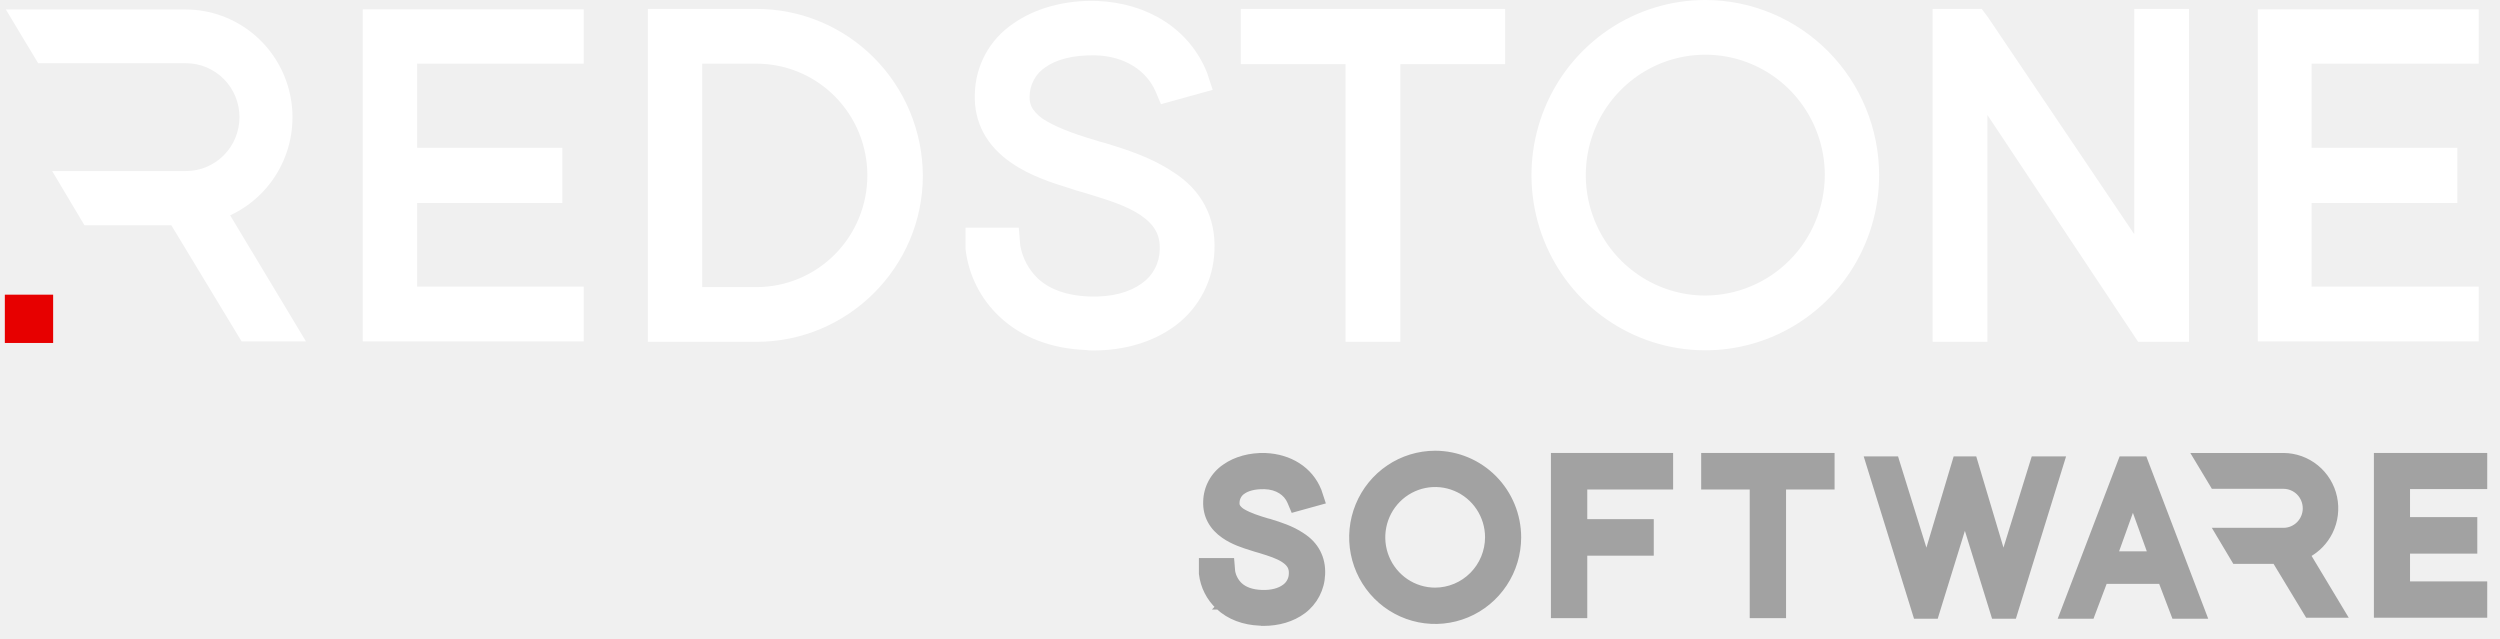
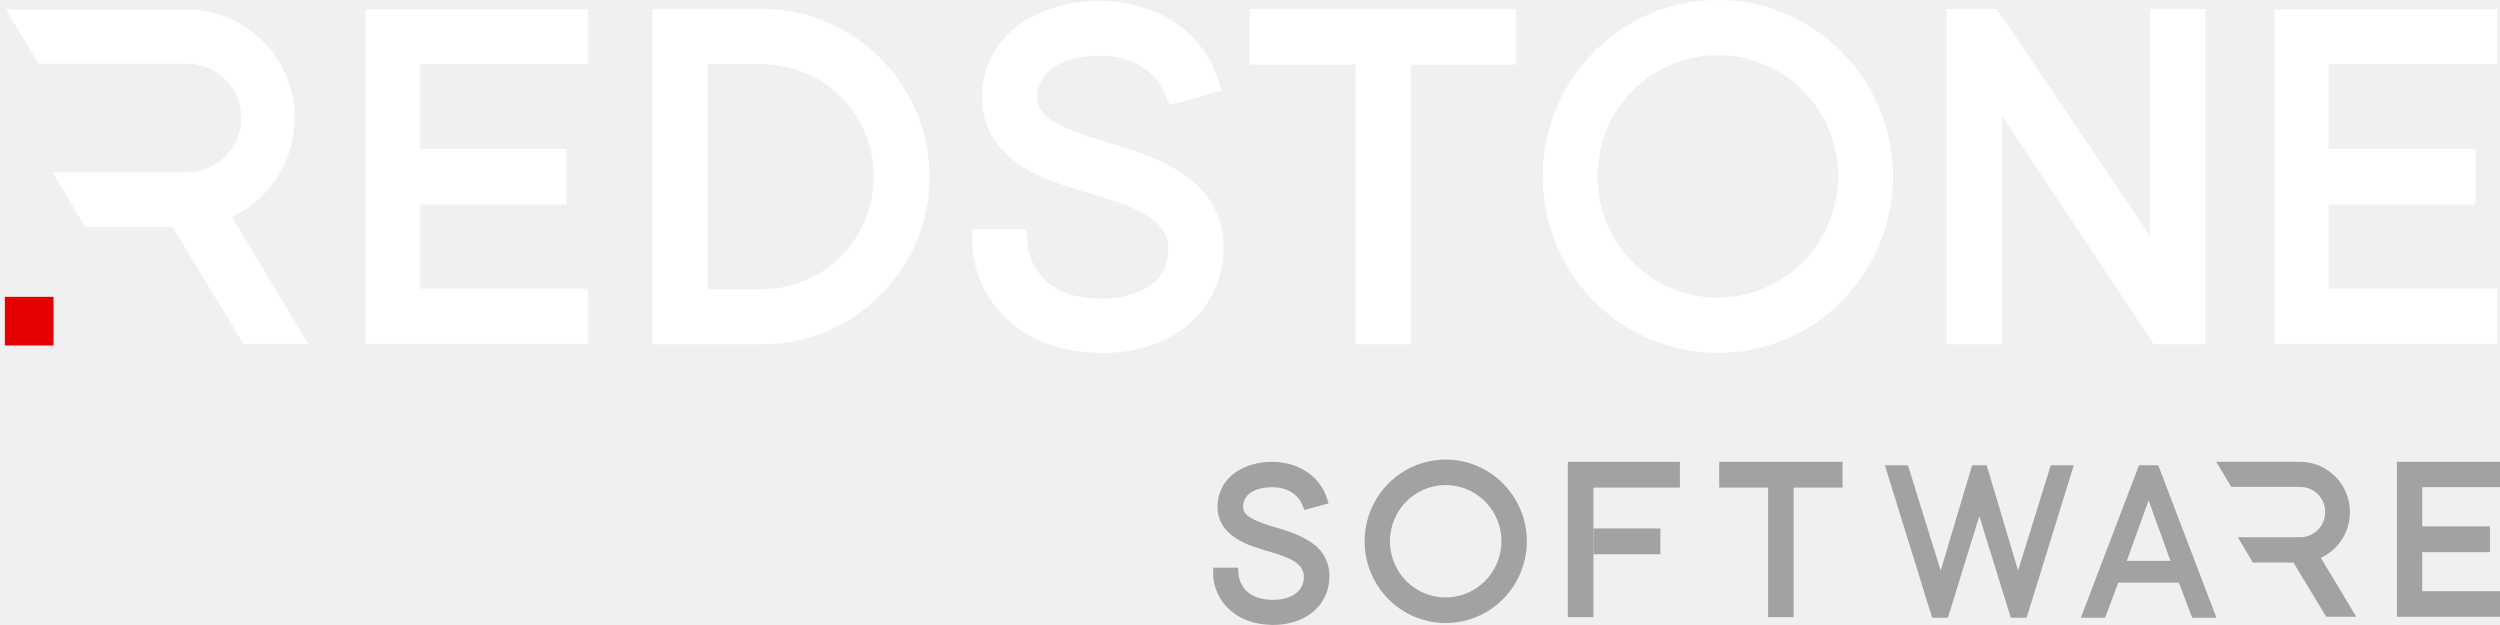
- <svg xmlns="http://www.w3.org/2000/svg" width="137" height="35" viewBox="0 0 137 35" fill="none">
-   <path fill-rule="evenodd" clip-rule="evenodd" d="M93.45 0C91.567 4.20859e-08 89.725 0.563 88.159 1.618C86.592 2.672 85.371 4.171 84.65 5.925C83.929 7.679 83.74 9.609 84.108 11.47C84.475 13.332 85.382 15.043 86.714 16.385C88.046 17.727 89.743 18.642 91.591 19.012C93.439 19.383 95.354 19.193 97.094 18.467C98.835 17.741 100.323 16.511 101.37 14.933C102.417 13.354 102.976 11.499 102.976 9.601C102.974 7.055 101.97 4.615 100.184 2.815C98.398 1.015 95.976 0.003 93.45 0ZM93.45 16.196C92.155 16.196 90.889 15.809 89.812 15.083C88.735 14.358 87.895 13.327 87.4 12.121C86.904 10.915 86.775 9.589 87.027 8.308C87.28 7.028 87.904 5.852 88.82 4.93C89.736 4.007 90.903 3.378 92.174 3.124C93.445 2.87 94.761 3.001 95.958 3.5C97.155 4 98.177 4.846 98.897 5.932C99.616 7.017 100 8.293 99.999 9.599C99.993 11.346 99.3 13.021 98.073 14.257C96.847 15.492 95.185 16.189 93.45 16.196Z" fill="#FFFFFF" />
-   <path fill-rule="evenodd" clip-rule="evenodd" d="M126.676 3.488V8.098H134.661V11.124H126.676V15.706H135.835V18.707H123.726V0.513H135.835V3.488H126.676Z" fill="#FFFFFF" />
-   <path fill-rule="evenodd" clip-rule="evenodd" d="M119.959 0.489V18.732H117.171L108.911 6.302V18.732H105.908V0.489H108.6L108.937 0.94L116.956 12.833V0.489H119.959Z" fill="#FFFFFF" />
-   <path fill-rule="evenodd" clip-rule="evenodd" d="M82.48 0.489V3.515H76.739V18.732H73.737V3.515H67.996V0.489H82.48Z" fill="#FFFFFF" />
-   <path fill-rule="evenodd" clip-rule="evenodd" d="M66.551 13.744C66.522 14.543 66.316 15.326 65.947 16.035C65.579 16.743 65.057 17.359 64.42 17.837C63.181 18.759 61.596 19.207 59.899 19.207H59.889C59.755 19.209 59.621 19.2 59.488 19.179C57.683 19.112 56.012 18.52 54.781 17.36C53.741 16.39 53.079 15.079 52.913 13.661V13.611V12.475H55.83L55.91 13.451C56.033 14.153 56.379 14.796 56.897 15.282C57.531 15.858 58.445 16.202 59.687 16.248C60.928 16.295 61.911 16.012 62.565 15.533C62.864 15.328 63.109 15.053 63.281 14.732C63.453 14.412 63.546 14.054 63.552 13.69V13.673C63.588 12.907 63.287 12.315 62.491 11.782C61.743 11.278 60.714 10.961 59.727 10.656L59.55 10.601L59.005 10.444L58.587 10.308C57.681 10.029 56.445 9.639 55.41 8.916C54.089 8.008 53.36 6.725 53.421 5.146C53.437 4.384 53.635 3.638 53.998 2.969C54.361 2.301 54.879 1.73 55.507 1.306C56.724 0.439 58.389 -0.006 60.12 0.051C62.882 0.164 65.173 1.575 66.137 3.962L66.147 3.986L66.456 4.924L63.62 5.708L63.337 5.039C62.846 3.877 61.642 3.07 60.018 3.032C58.778 3.008 57.873 3.272 57.298 3.677C57.03 3.852 56.81 4.091 56.657 4.374C56.505 4.656 56.424 4.972 56.423 5.294C56.409 5.531 56.468 5.767 56.594 5.969C56.79 6.245 57.047 6.473 57.344 6.634C58.112 7.088 59.191 7.442 60.258 7.757L60.543 7.834H60.555L60.667 7.871C61.703 8.192 63.111 8.631 64.278 9.423C65.825 10.391 66.641 11.901 66.551 13.744Z" fill="#FFFFFF" />
-   <path fill-rule="evenodd" clip-rule="evenodd" d="M41.455 0.489H35.502V18.732H41.455C46.47 18.732 50.572 14.639 50.572 9.623C50.56 7.195 49.595 4.87 47.886 3.158C46.177 1.446 43.865 0.487 41.455 0.489ZM41.455 15.733H38.479V3.489H41.455C43.066 3.489 44.612 4.134 45.751 5.282C46.891 6.43 47.531 7.987 47.531 9.611C47.531 11.235 46.891 12.792 45.751 13.94C44.612 15.088 43.066 15.733 41.455 15.733Z" fill="#FFFFFF" />
-   <path fill-rule="evenodd" clip-rule="evenodd" d="M22.858 3.488V8.098H30.817V11.124H22.858V15.706H31.99V18.707H19.879V0.513H31.99V3.488H22.858Z" fill="#FFFFFF" />
-   <path fill-rule="evenodd" clip-rule="evenodd" d="M16.768 18.71H13.24L9.389 12.345H4.629L2.858 9.374H10.191C10.576 9.374 10.957 9.298 11.313 9.149C11.669 9.001 11.992 8.783 12.264 8.509C12.537 8.234 12.753 7.909 12.9 7.55C13.047 7.192 13.123 6.807 13.123 6.419C13.123 6.031 13.047 5.647 12.9 5.289C12.753 4.93 12.537 4.604 12.264 4.33C11.992 4.055 11.669 3.838 11.313 3.689C10.957 3.541 10.576 3.464 10.191 3.464H2.091L0.32 0.52H10.191C11.526 0.526 12.82 0.991 13.857 1.839C14.894 2.686 15.614 3.865 15.896 5.18C16.178 6.495 16.007 7.868 15.409 9.072C14.812 10.276 13.825 11.238 12.612 11.8L16.768 18.71Z" fill="#FFFFFF" />
+ <svg xmlns="http://www.w3.org/2000/svg" width="136" height="34" viewBox="0 0 136 34" fill="none">
+   <path fill-rule="evenodd" clip-rule="evenodd" d="M93.45 0C91.567 4.20859e-08 89.725 0.563 88.159 1.618C86.592 2.672 85.371 4.171 84.65 5.925C83.929 7.679 83.74 9.609 84.108 11.47C84.475 13.332 85.382 15.043 86.714 16.385C88.046 17.727 89.743 18.642 91.591 19.012C93.439 19.383 95.354 19.193 97.094 18.467C98.835 17.741 100.323 16.511 101.37 14.933C102.417 13.354 102.976 11.499 102.976 9.601C102.974 7.055 101.97 4.615 100.184 2.815C98.398 1.015 95.976 0.003 93.45 0ZM93.45 16.196C92.155 16.196 90.889 15.809 89.812 15.083C88.735 14.358 87.895 13.327 87.4 12.121C86.904 10.915 86.775 9.589 87.027 8.308C87.28 7.028 87.904 5.852 88.82 4.93C89.736 4.007 90.903 3.378 92.174 3.124C93.445 2.87 94.761 3.001 95.958 3.5C97.155 4 98.177 4.846 98.897 5.932C99.616 7.017 100 8.293 99.999 9.599C99.993 11.346 99.3 13.021 98.073 14.257C96.847 15.492 95.185 16.189 93.45 16.196Z" fill="#ffffff" />
+   <path fill-rule="evenodd" clip-rule="evenodd" d="M126.676 3.488V8.098H134.661V11.124H126.676V15.706H135.835V18.707H123.726V0.513H135.835V3.488H126.676Z" fill="#ffffff" />
+   <path fill-rule="evenodd" clip-rule="evenodd" d="M119.959 0.489V18.732H117.171L108.911 6.302V18.732H105.908V0.489H108.6L108.937 0.94L116.956 12.833V0.489H119.959Z" fill="#ffffff" />
+   <path fill-rule="evenodd" clip-rule="evenodd" d="M82.48 0.489V3.515H76.739V18.732H73.737V3.515H67.996V0.489H82.48Z" fill="#ffffff" />
+   <path fill-rule="evenodd" clip-rule="evenodd" d="M66.551 13.744C66.522 14.543 66.316 15.326 65.947 16.035C65.579 16.743 65.057 17.359 64.42 17.837C63.181 18.759 61.596 19.207 59.899 19.207H59.889C59.755 19.209 59.621 19.2 59.488 19.179C57.683 19.112 56.012 18.52 54.781 17.36C53.741 16.39 53.079 15.079 52.913 13.661V13.611V12.475H55.83L55.91 13.451C56.033 14.153 56.379 14.796 56.897 15.282C57.531 15.858 58.445 16.202 59.687 16.248C60.928 16.295 61.911 16.012 62.565 15.533C62.864 15.328 63.109 15.053 63.281 14.732C63.453 14.412 63.546 14.054 63.552 13.69V13.673C63.588 12.907 63.287 12.315 62.491 11.782C61.743 11.278 60.714 10.961 59.727 10.656L59.55 10.601L59.005 10.444L58.587 10.308C57.681 10.029 56.445 9.639 55.41 8.916C54.089 8.008 53.36 6.725 53.421 5.146C53.437 4.384 53.635 3.638 53.998 2.969C54.361 2.301 54.879 1.73 55.507 1.306C56.724 0.439 58.389 -0.006 60.12 0.051C62.882 0.164 65.173 1.575 66.137 3.962L66.147 3.986L66.456 4.924L63.62 5.708L63.337 5.039C62.846 3.877 61.642 3.07 60.018 3.032C58.778 3.008 57.873 3.272 57.298 3.677C57.03 3.852 56.81 4.091 56.657 4.374C56.505 4.656 56.424 4.972 56.423 5.294C56.409 5.531 56.468 5.767 56.594 5.969C56.79 6.245 57.047 6.473 57.344 6.634C58.112 7.088 59.191 7.442 60.258 7.757L60.543 7.834H60.555L60.667 7.871C61.703 8.192 63.111 8.631 64.278 9.423C65.825 10.391 66.641 11.901 66.551 13.744Z" fill="#ffffff" />
+   <path fill-rule="evenodd" clip-rule="evenodd" d="M41.455 0.489H35.502V18.732H41.455C46.47 18.732 50.572 14.639 50.572 9.623C50.56 7.195 49.595 4.87 47.886 3.158C46.177 1.446 43.865 0.487 41.455 0.489ZM41.455 15.733H38.479V3.489H41.455C43.066 3.489 44.612 4.134 45.751 5.282C46.891 6.43 47.531 7.987 47.531 9.611C47.531 11.235 46.891 12.792 45.751 13.94C44.612 15.088 43.066 15.733 41.455 15.733Z" fill="#ffffff" />
+   <path fill-rule="evenodd" clip-rule="evenodd" d="M22.858 3.488V8.098H30.817V11.124H22.858V15.706H31.99V18.707H19.879V0.513H31.99V3.488H22.858Z" fill="#ffffff" />
+   <path fill-rule="evenodd" clip-rule="evenodd" d="M16.768 18.71H13.24L9.389 12.345H4.629L2.858 9.374H10.191C10.576 9.374 10.957 9.298 11.313 9.149C11.669 9.001 11.992 8.783 12.264 8.509C12.537 8.234 12.753 7.909 12.9 7.55C13.047 7.192 13.123 6.807 13.123 6.419C13.123 6.031 13.047 5.647 12.9 5.289C12.753 4.93 12.537 4.604 12.264 4.33C11.992 4.055 11.669 3.838 11.313 3.689C10.957 3.541 10.576 3.464 10.191 3.464H2.091L0.32 0.52H10.191C11.526 0.526 12.82 0.991 13.857 1.839C14.894 2.686 15.614 3.865 15.896 5.18C16.178 6.495 16.007 7.868 15.409 9.072C14.812 10.276 13.825 11.238 12.612 11.8L16.768 18.71Z" fill="#ffffff" />
  <path d="M0.265 16.148H2.912V18.795H0.265V16.148Z" fill="#E70000" />
-   <path d="M78.647 24.85H78.647C77.744 24.85 76.862 25.12 76.112 25.625C75.362 26.13 74.777 26.848 74.432 27.688C74.086 28.527 73.996 29.451 74.172 30.343C74.348 31.234 74.782 32.053 75.42 32.696C76.058 33.339 76.871 33.777 77.756 33.954C78.641 34.132 79.559 34.041 80.393 33.693C81.227 33.345 81.939 32.756 82.44 32C82.942 31.245 83.209 30.356 83.21 29.447V29.447C83.209 28.229 82.728 27.06 81.873 26.198C81.017 25.336 79.857 24.851 78.647 24.85ZM78.647 32.352C78.077 32.352 77.519 32.182 77.045 31.863C76.571 31.543 76.201 31.089 75.983 30.558C75.764 30.027 75.707 29.442 75.819 28.878C75.93 28.314 76.205 27.796 76.609 27.389C77.012 26.983 77.526 26.706 78.085 26.594C78.644 26.482 79.224 26.54 79.751 26.76C80.278 26.98 80.728 27.352 81.045 27.831C81.362 28.309 81.531 28.871 81.531 29.446C81.528 30.216 81.222 30.954 80.682 31.498C80.142 32.043 79.41 32.349 78.647 32.352Z" fill="#A2A2A2" stroke="#A2A2A2" stroke-width="0.3" />
-   <path d="M100.385 25.123V24.973H100.235H93.525H93.375V25.123V26.525V26.675H93.525H96.035V33.574V33.724H96.185H97.576H97.726V33.574V26.675H100.235H100.385V26.525V25.123Z" fill="#A2A2A2" stroke="#A2A2A2" stroke-width="0.3" />
-   <path d="M91.537 25.123V24.973H91.387H85.291H85.141L85.141 25.123L85.141 26.525V33.574V33.724H85.291H86.682H86.832V33.574V30.301H88.073H90.326H90.476V30.151V28.749V28.599H90.326H86.832V26.675H91.387H91.537V26.525V25.123Z" fill="#A2A2A2" stroke="#A2A2A2" stroke-width="0.3" />
-   <path d="M71.421 33.484L71.42 33.485C70.815 33.935 70.048 34.149 69.236 34.149H69.233H69.232V33.999C69.169 34 69.107 33.996 69.046 33.986L71.421 33.484ZM71.421 33.484C71.734 33.249 71.99 32.947 72.171 32.599C72.352 32.251 72.453 31.867 72.467 31.475C72.511 30.567 72.106 29.818 71.347 29.341C70.786 28.961 70.115 28.753 69.639 28.605L69.638 28.605L69.586 28.588L69.564 28.581H69.554L69.443 28.551C68.948 28.405 68.466 28.245 68.129 28.046L68.129 28.046L68.124 28.043C68.008 27.98 67.907 27.892 67.83 27.784C67.79 27.718 67.771 27.641 67.776 27.563L67.776 27.563L67.776 27.555C67.776 27.43 67.808 27.308 67.867 27.199C67.925 27.09 68.01 26.998 68.113 26.93L68.113 26.93L68.117 26.928C68.35 26.764 68.734 26.645 69.288 26.656C69.991 26.673 70.49 27.019 70.691 27.494C70.691 27.494 70.691 27.494 70.691 27.494L70.822 27.804L70.873 27.926L71 27.89L72.314 27.527L72.465 27.485L72.416 27.336L72.273 26.901L72.273 26.901L72.269 26.891L72.265 26.881C72.265 26.881 72.265 26.88 72.265 26.88C71.792 25.711 70.672 25.03 69.345 24.975V24.975L69.343 24.975C68.516 24.948 67.711 25.16 67.116 25.584C66.806 25.794 66.55 26.076 66.371 26.406C66.191 26.736 66.093 27.105 66.085 27.481C66.055 28.269 66.423 28.91 67.071 29.355C67.572 29.705 68.165 29.891 68.583 30.02L68.776 30.082L68.775 30.082L68.78 30.084L69.032 30.156L69.112 30.181C69.112 30.181 69.112 30.181 69.112 30.181C69.576 30.325 70.028 30.466 70.353 30.684L70.353 30.684C70.524 30.798 70.631 30.912 70.696 31.029C70.759 31.145 70.786 31.274 70.778 31.429L70.778 31.429V31.436V31.442C70.776 31.587 70.739 31.728 70.671 31.855C70.602 31.983 70.505 32.092 70.386 32.174L70.386 32.173L70.382 32.176C70.114 32.373 69.695 32.499 69.143 32.479C68.593 32.458 68.207 32.307 67.947 32.071C67.733 31.869 67.59 31.604 67.537 31.314L67.501 30.868L67.489 30.731H67.351H66H65.85V30.881V31.407V31.43V31.439L65.851 31.448C65.932 32.139 66.255 32.779 66.763 33.253M71.421 33.484L69.032 34.136C68.17 34.102 67.363 33.818 66.763 33.253M66.763 33.253C66.762 33.253 66.762 33.253 66.762 33.253L66.865 33.144L66.763 33.253C66.763 33.253 66.763 33.253 66.763 33.253Z" fill="#A2A2A2" stroke="#A2A2A2" stroke-width="0.3" />
-   <path d="M135.606 28.637V28.487H135.456H131.919V26.651H136H136.15V26.501V25.123V24.973H136H130.39H130.24V25.123V33.551V33.701H130.39H136H136.15V33.551V32.161V32.011H136H131.919V30.189H135.456H135.606V30.038V28.637Z" fill="#A2A2A2" stroke="#A2A2A2" stroke-width="0.3" />
-   <path d="M128.18 33.7H128.445L128.308 33.472L126.467 30.41C126.992 30.129 127.418 29.689 127.685 29.151C127.976 28.564 128.06 27.893 127.922 27.25C127.785 26.608 127.433 26.032 126.926 25.618C126.419 25.204 125.787 24.976 125.134 24.973H125.133H120.561H120.295L120.432 25.2L121.252 26.564L121.296 26.637H121.381H125.133C125.291 26.637 125.448 26.669 125.595 26.73C125.742 26.791 125.875 26.881 125.987 26.994C126.099 27.107 126.188 27.241 126.249 27.389C126.31 27.537 126.341 27.696 126.341 27.856C126.341 28.016 126.31 28.175 126.249 28.323C126.188 28.471 126.099 28.605 125.987 28.718C125.875 28.831 125.742 28.921 125.595 28.982C125.448 29.043 125.291 29.075 125.133 29.075H121.736H121.472L121.607 29.302L122.428 30.678L122.471 30.751H122.556H124.677L126.417 33.627L126.461 33.7H126.545H128.18Z" fill="#A2A2A2" stroke="#A2A2A2" stroke-width="0.3" />
-   <path d="M105.965 33.756H106.076L106.108 33.65L107.676 28.583L109.243 33.65L109.276 33.756H109.387H110.248H110.359L110.392 33.65L112.958 25.354L113.018 25.16H112.814H111.56H111.45L111.417 25.265L109.788 30.524L108.218 25.267L108.186 25.16H108.075H107.283H107.172L107.14 25.267L105.57 30.525L103.934 25.265L103.902 25.16H103.791H102.537H102.334L102.394 25.354L104.966 33.651L104.999 33.756H105.11H105.965ZM114.516 33.756H114.62L114.656 33.659L115.34 31.846H118.426L119.116 33.659L119.153 33.756H119.256H120.574H120.792L120.715 33.553L117.55 25.256L117.514 25.16H117.41H116.362H116.259L116.222 25.256L113.058 33.553L112.98 33.756H113.198H114.516ZM115.913 30.363L116.883 27.662L117.859 30.363H115.913Z" fill="#A2A2A2" stroke="#A2A2A2" stroke-width="0.3" />
+   <path fill-rule="evenodd" clip-rule="evenodd" d="M78.647 25C77.774 25 76.921 25.261 76.196 25.749C75.47 26.238 74.904 26.932 74.57 27.745C74.236 28.557 74.149 29.451 74.319 30.314C74.489 31.176 74.909 31.968 75.526 32.59C76.144 33.212 76.93 33.636 77.785 33.807C78.641 33.979 79.529 33.891 80.335 33.555C81.141 33.218 81.831 32.648 82.315 31.917C82.8 31.186 83.059 30.327 83.06 29.447C83.059 28.268 82.593 27.138 81.766 26.304C80.939 25.47 79.817 25.001 78.647 25ZM78.647 32.502C78.047 32.502 77.46 32.323 76.961 31.987C76.463 31.651 76.074 31.174 75.844 30.615C75.615 30.056 75.555 29.442 75.672 28.849C75.789 28.256 76.078 27.711 76.502 27.284C76.927 26.856 77.467 26.565 78.056 26.447C78.644 26.329 79.254 26.39 79.809 26.622C80.363 26.853 80.837 27.245 81.17 27.748C81.503 28.251 81.681 28.842 81.681 29.446C81.677 30.256 81.357 31.032 80.788 31.604C80.22 32.176 79.451 32.499 78.647 32.502Z" fill="#A2A2A2" />
+   <path fill-rule="evenodd" clip-rule="evenodd" d="M100.235 25.123V26.525H97.576V33.574H96.185V26.525H93.525V25.123H100.235Z" fill="#A2A2A2" />
+   <path fill-rule="evenodd" clip-rule="evenodd" d="M91.387 25.123V26.525H86.682V33.574H85.291V26.525L85.291 25.123H91.387Z" fill="#A2A2A2" />
+   <path fill-rule="evenodd" clip-rule="evenodd" d="M90.326 28.749V30.151H88.073H86.682L86.682 28.749H90.326Z" fill="#A2A2A2" />
+   <path fill-rule="evenodd" clip-rule="evenodd" d="M72.317 31.469C72.304 31.839 72.209 32.201 72.038 32.53C71.867 32.858 71.625 33.143 71.331 33.364C70.756 33.791 70.022 33.999 69.236 33.999H69.232C69.169 34 69.107 33.996 69.046 33.986C68.21 33.955 67.436 33.681 66.865 33.144C66.383 32.694 66.077 32.087 66 31.43V31.407V30.881H67.351L67.388 31.333C67.445 31.658 67.606 31.956 67.845 32.181C68.139 32.448 68.563 32.607 69.138 32.629C69.713 32.65 70.168 32.519 70.471 32.297C70.609 32.202 70.723 32.075 70.803 31.926C70.882 31.778 70.925 31.612 70.928 31.443V31.436C70.945 31.081 70.806 30.807 70.437 30.559C70.09 30.326 69.614 30.179 69.156 30.038L69.075 30.013L68.822 29.94L68.629 29.877C68.209 29.748 67.636 29.567 67.157 29.232C66.544 28.811 66.207 28.217 66.235 27.486C66.243 27.133 66.334 26.787 66.503 26.477C66.671 26.168 66.91 25.903 67.201 25.707C67.765 25.305 68.537 25.099 69.338 25.125C70.618 25.178 71.679 25.831 72.126 26.937L72.131 26.948L72.274 27.383L70.96 27.746L70.829 27.436C70.601 26.898 70.044 26.524 69.291 26.506C68.717 26.495 68.298 26.618 68.031 26.805C67.907 26.886 67.805 26.997 67.735 27.128C67.664 27.259 67.626 27.405 67.626 27.554C67.619 27.664 67.647 27.773 67.705 27.867C67.796 27.995 67.915 28.1 68.052 28.175C68.408 28.385 68.908 28.549 69.403 28.695L69.534 28.731H69.54L69.592 28.748C70.072 28.897 70.724 29.1 71.265 29.467C71.981 29.915 72.359 30.615 72.317 31.469Z" fill="#A2A2A2" />
+   <path fill-rule="evenodd" clip-rule="evenodd" d="M131.769 26.501V28.637H135.456V30.038H131.769V32.161H136V33.551H130.39V25.123H136V26.501H131.769Z" fill="#A2A2A2" />
+   <path fill-rule="evenodd" clip-rule="evenodd" d="M128.18 33.55H126.545L124.761 30.601H122.556L121.736 29.225H125.133C125.311 29.225 125.488 29.189 125.653 29.121C125.818 29.052 125.967 28.951 126.094 28.824C126.22 28.697 126.32 28.546 126.388 28.38C126.456 28.214 126.491 28.036 126.491 27.856C126.491 27.676 126.456 27.498 126.388 27.332C126.32 27.166 126.22 27.015 126.094 26.888C125.967 26.761 125.818 26.66 125.653 26.591C125.488 26.523 125.311 26.487 125.133 26.487H121.381L120.561 25.123H125.133C125.752 25.126 126.351 25.341 126.831 25.734C127.312 26.127 127.645 26.673 127.776 27.282C127.907 27.891 127.827 28.527 127.55 29.085C127.274 29.642 126.817 30.088 126.254 30.348L128.18 33.55Z" fill="#A2A2A2" />
+   <path d="M105.965 33.606H105.11L102.537 25.31H103.791L105.573 31.04L107.283 25.31H108.075L109.785 31.04L111.56 25.31H112.814L110.248 33.606H109.387L107.676 28.075L105.965 33.606Z" fill="#A2A2A2" />
+   <path d="M114.516 33.606H113.198L116.362 25.31H117.41L120.574 33.606H119.256L118.529 31.696H115.236L114.516 33.606ZM118.073 30.512L116.883 27.22L115.699 30.512H118.073Z" fill="#A2A2A2" />
</svg>
